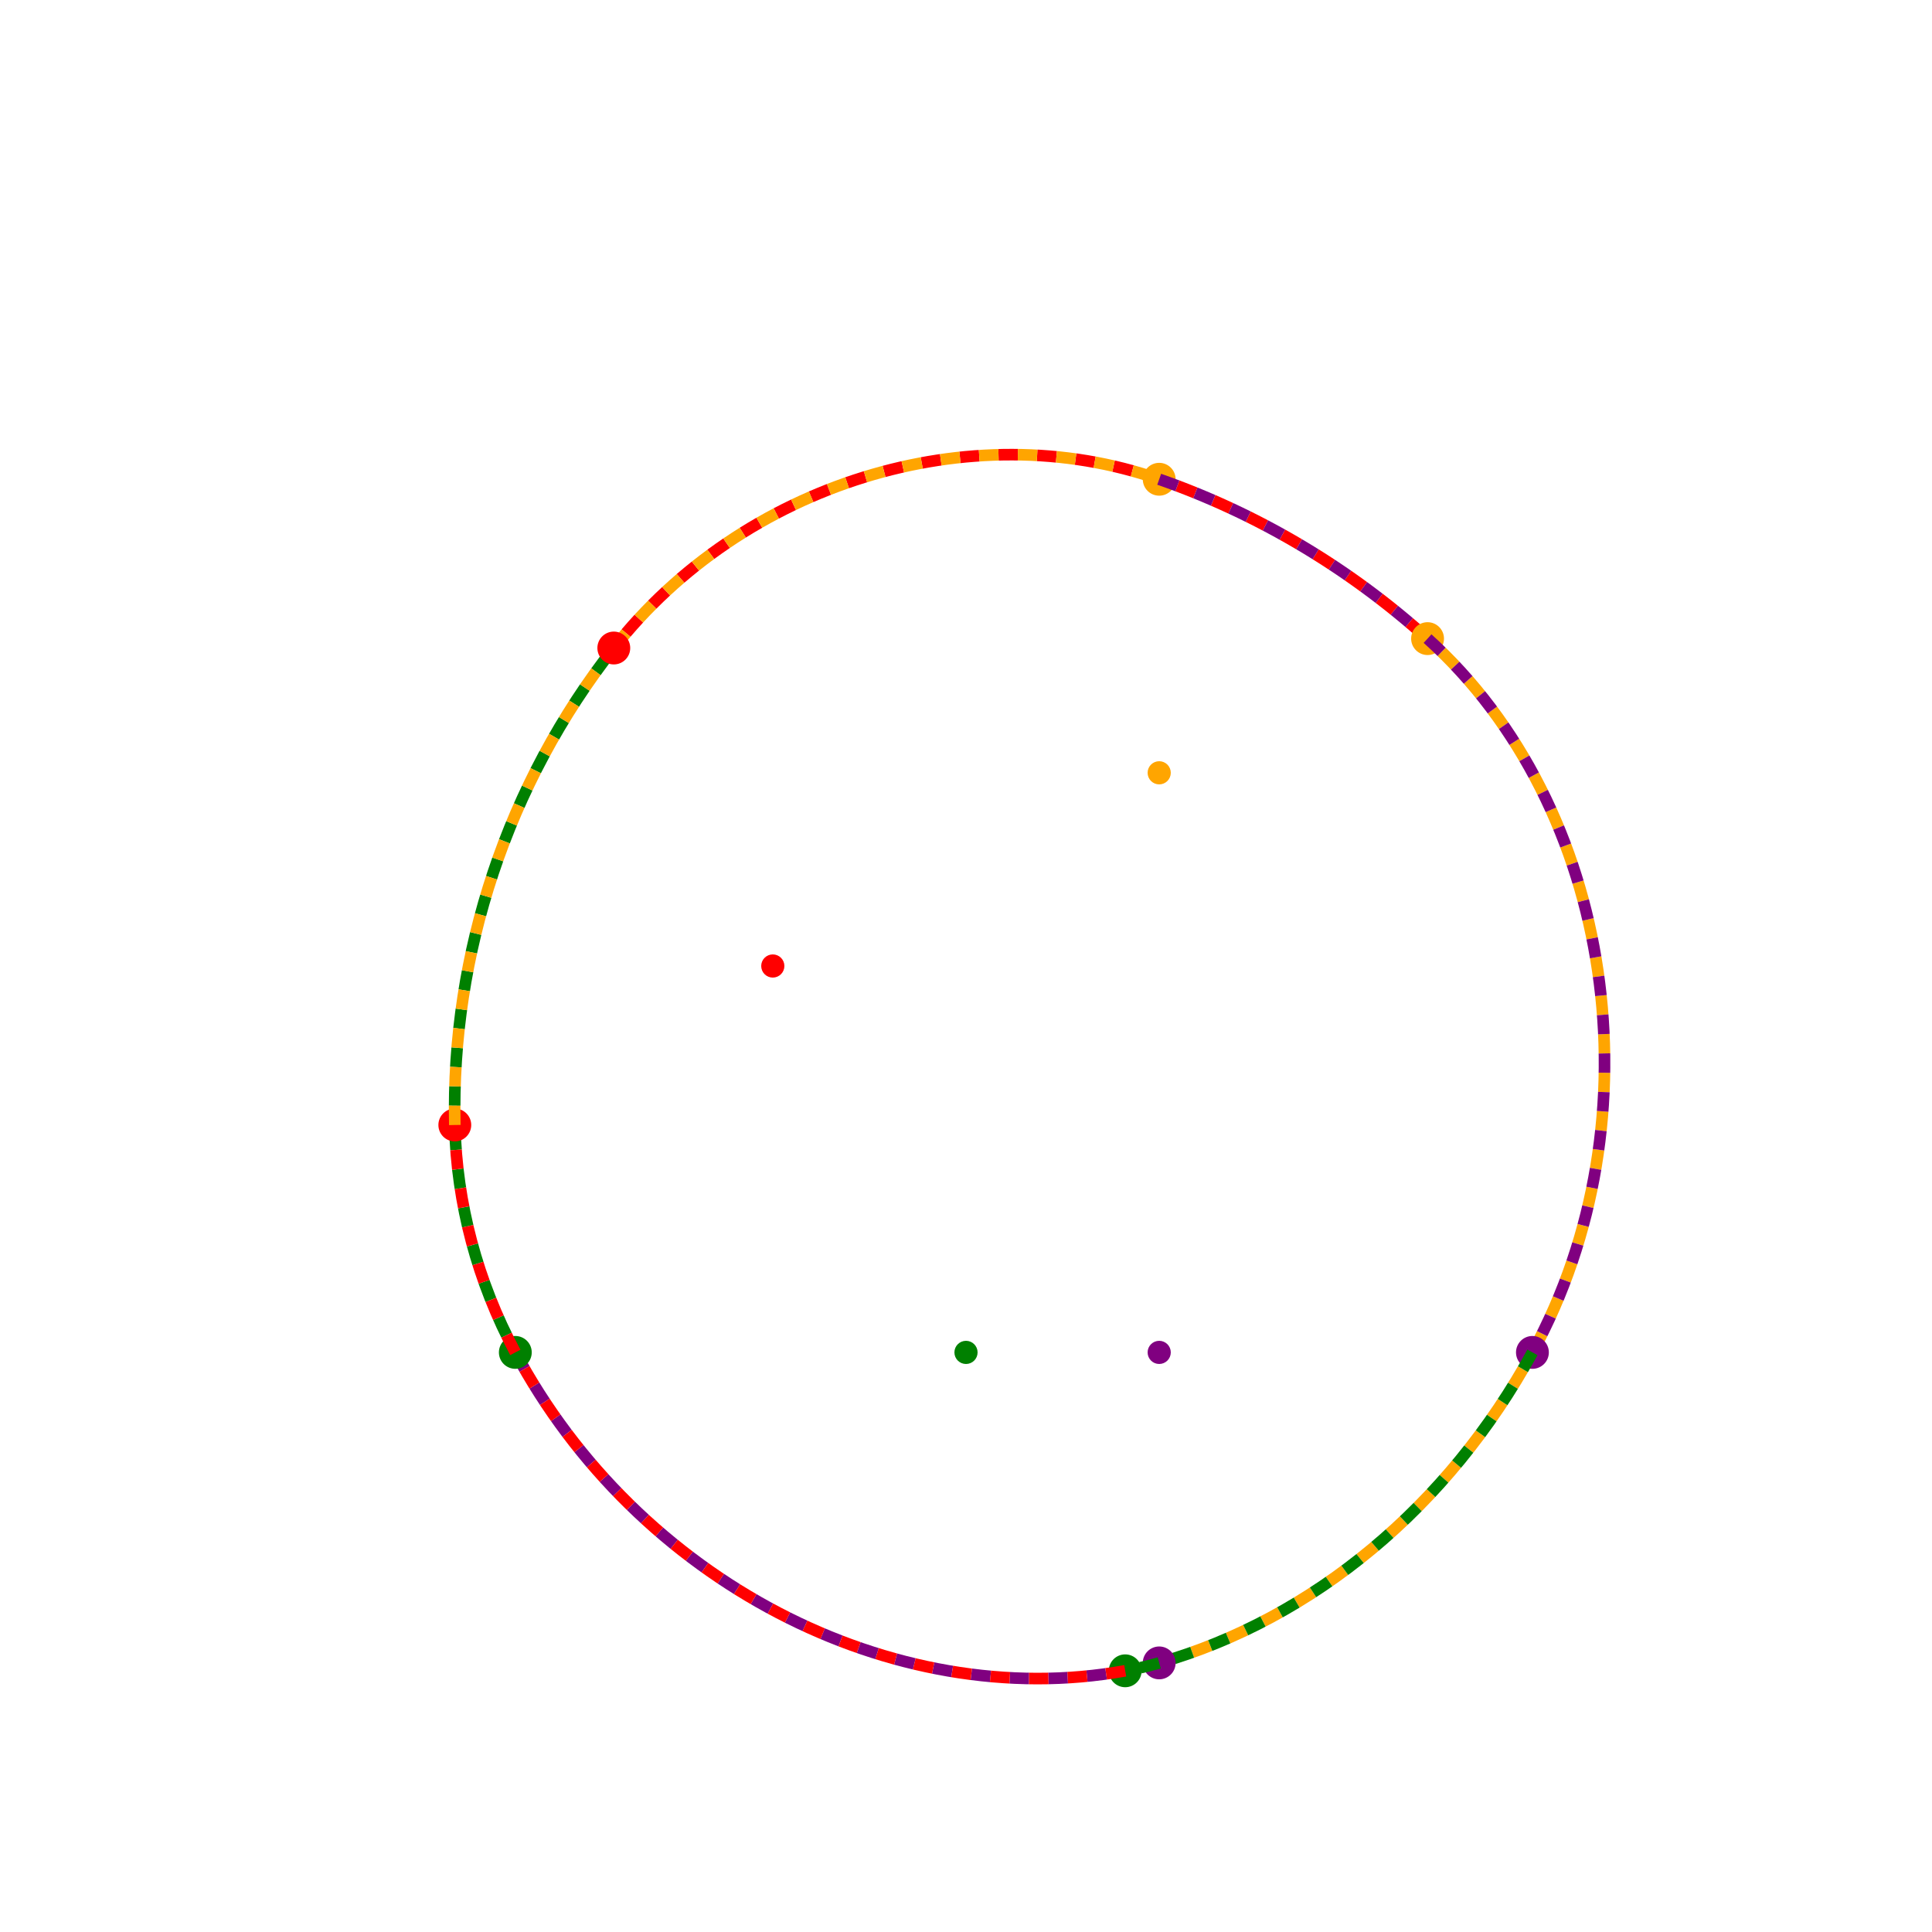
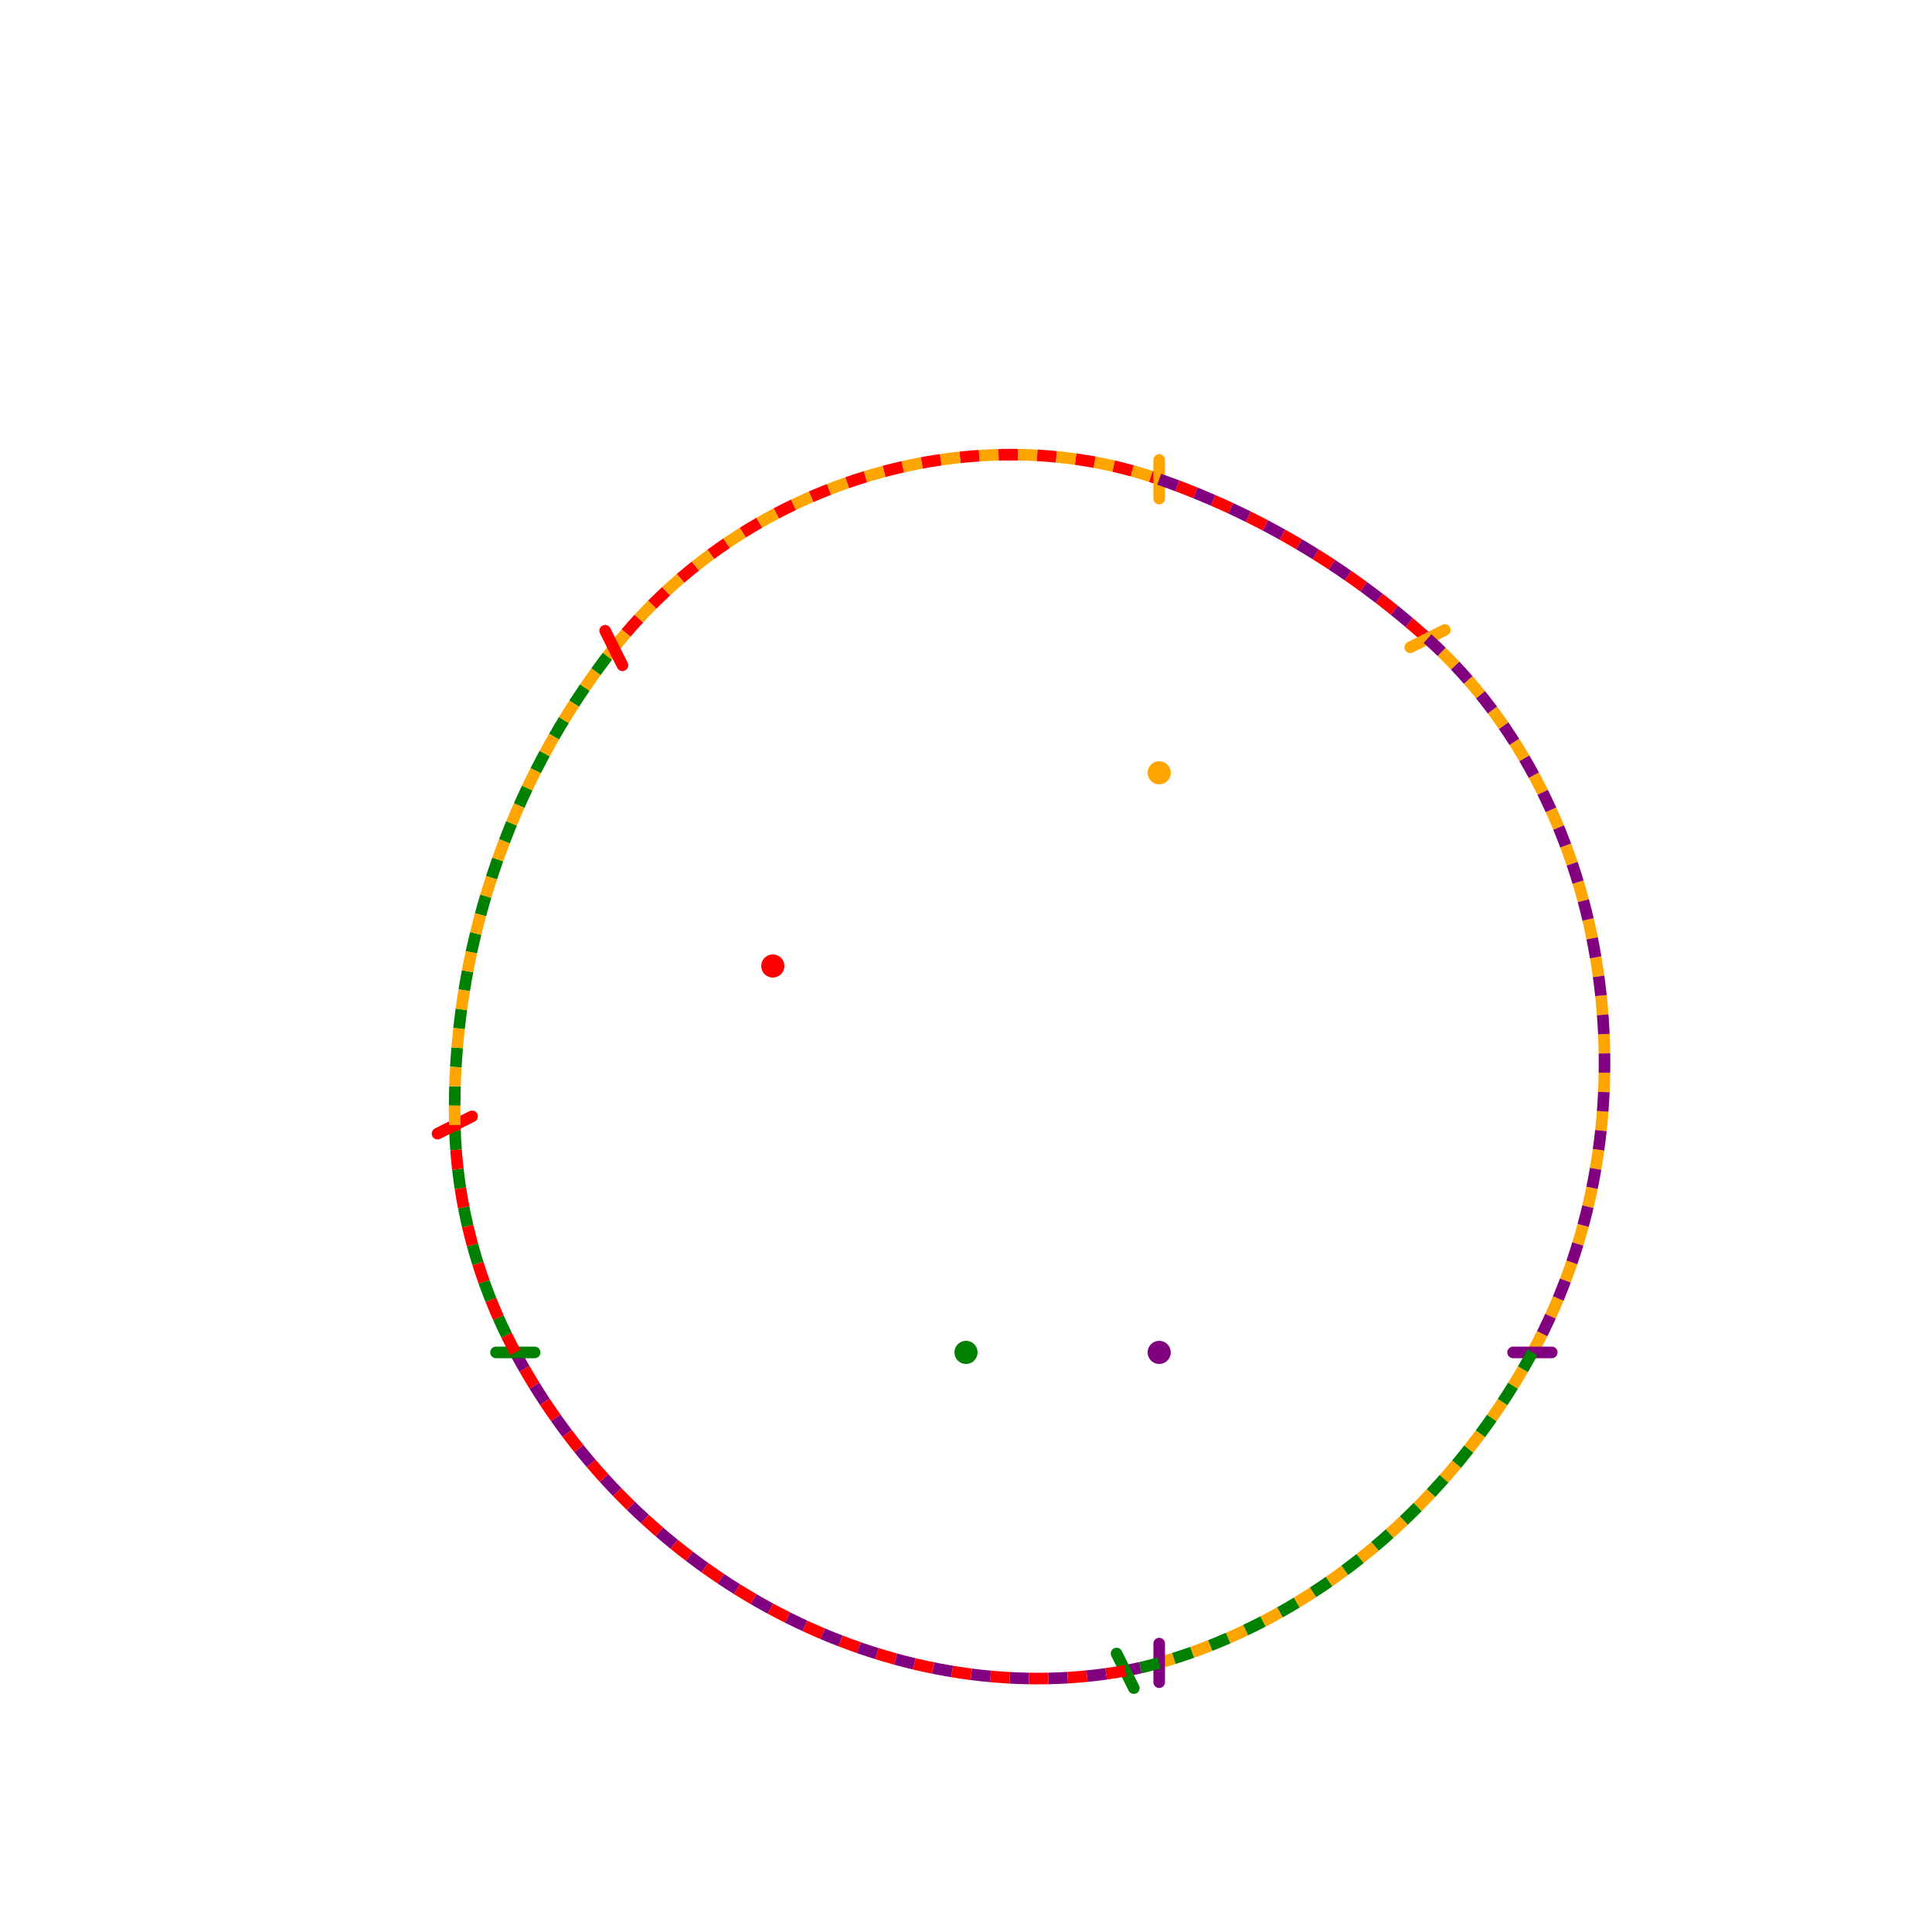
<svg xmlns="http://www.w3.org/2000/svg" baseProfile="full" height="1000" version="1.1" width="1000">
  <defs />
  <circle cx="400" cy="500" fill="red" r="5" stroke="red" stroke-width="2" />
  <circle cx="600" cy="400" fill="orange" r="5" stroke="orange" stroke-width="2" />
  <circle cx="600" cy="700" fill="purple" r="5" stroke="purple" stroke-width="2" />
  <circle cx="500" cy="700" fill="green" r="5" stroke="green" stroke-width="2" />
  <g fill="none">
    <path d="M 317.705,335.41 A 236.803,208.748 -26.565 0,1 600,248.064" stroke="red" stroke-dasharray="10,10" stroke-dashoffset="10" stroke-width="6" />
    <path d="M 317.705,335.41 A 236.803,208.748 -26.565 0,1 600,248.064" stroke="orange" stroke-dasharray="10,10" stroke-dashoffset="0" stroke-width="6" />
-     <circle cx="600.0" cy="248.064" fill="orange" r="8" stroke="orange" />
+     <line fill="orange" stroke="orange" stroke-linecap="round" stroke-width="6" x1="600.0" x2="600.0" y1="258.064" y2="238.064" />
    <path d="M 600,248.064 A 386.803,360.023 45 0,1 738.904,330.548" stroke="red" stroke-dasharray="10,10" stroke-dashoffset="10" stroke-width="6" />
    <path d="M 600,248.064 A 386.803,360.023 45 0,1 738.904,330.548" stroke="purple" stroke-dasharray="10,10" stroke-dashoffset="0" stroke-width="6" />
-     <circle cx="738.904" cy="330.548" fill="orange" r="8" stroke="orange" />
+     <line fill="orange" stroke="orange" stroke-linecap="round" stroke-width="6" x1="729.959" x2="747.848" y1="335.02" y2="326.076" />
    <path d="M 738.904,330.548 A 275,230.489 90 0,1 793.182,700" stroke="orange" stroke-dasharray="10,10" stroke-dashoffset="10" stroke-width="6" />
    <path d="M 738.904,330.548 A 275,230.489 90 0,1 793.182,700" stroke="purple" stroke-dasharray="10,10" stroke-dashoffset="0" stroke-width="6" />
-     <circle cx="793.182" cy="700.0" fill="purple" r="8" stroke="purple" />
+     <line fill="purple" stroke="purple" stroke-linecap="round" stroke-width="6" x1="783.182" x2="803.182" y1="700.0" y2="700.0" />
    <path d="M 793.182,700 A 325,283.945 108.435 0,1 600,860.714" stroke="orange" stroke-dasharray="10,10" stroke-dashoffset="10" stroke-width="6" />
    <path d="M 793.182,700 A 325,283.945 108.435 0,1 600,860.714" stroke="green" stroke-dasharray="10,10" stroke-dashoffset="0" stroke-width="6" />
-     <circle cx="600" cy="860.714" fill="purple" r="8" stroke="purple" />
+     <line fill="purple" stroke="purple" stroke-linecap="round" stroke-width="6" x1="600" x2="600" y1="850.714" y2="870.714" />
    <path d="M 600,860.714 A 175,167.705 180 0,1 582.403,864.805" stroke="purple" stroke-dasharray="10,10" stroke-dashoffset="10" stroke-width="6" />
    <path d="M 600,860.714 A 175,167.705 180 0,1 582.403,864.805" stroke="green" stroke-dasharray="10,10" stroke-dashoffset="0" stroke-width="6" />
-     <circle cx="582.403" cy="864.805" fill="green" r="8" stroke="green" />
+     <line fill="green" stroke="green" stroke-linecap="round" stroke-width="6" x1="577.931" x2="586.875" y1="855.861" y2="873.75" />
    <path d="M 582.403,864.805 A 286.803,249.512 -135 0,1 266.729,700" stroke="purple" stroke-dasharray="10,10" stroke-dashoffset="10" stroke-width="6" />
    <path d="M 582.403,864.805 A 286.803,249.512 -135 0,1 266.729,700" stroke="red" stroke-dasharray="10,10" stroke-dashoffset="0" stroke-width="6" />
-     <circle cx="266.729" cy="700.0" fill="green" r="8" stroke="green" />
+     <line fill="green" stroke="green" stroke-linecap="round" stroke-width="6" x1="276.729" x2="256.729" y1="700.0" y2="700.0" />
    <path d="M 266.729,700 A 236.803,208.748 -116.565 0,1 235.41,582.295" stroke="green" stroke-dasharray="10,10" stroke-dashoffset="10" stroke-width="6" />
    <path d="M 266.729,700 A 236.803,208.748 -116.565 0,1 235.41,582.295" stroke="red" stroke-dasharray="10,10" stroke-dashoffset="0" stroke-width="6" />
-     <circle cx="235.41" cy="582.295" fill="red" r="8" stroke="red" />
+     <line fill="red" stroke="red" stroke-linecap="round" stroke-width="6" x1="244.354" x2="226.466" y1="577.823" y2="586.767" />
    <path d="M 235.41,582.295 A 348.607,310.687 -71.565 0,1 317.705,335.41" stroke="green" stroke-dasharray="10,10" stroke-dashoffset="10" stroke-width="6" />
    <path d="M 235.41,582.295 A 348.607,310.687 -71.565 0,1 317.705,335.41" stroke="orange" stroke-dasharray="10,10" stroke-dashoffset="0" stroke-width="6" />
-     <circle cx="317.705" cy="335.41" fill="red" r="8" stroke="red" />
+     <line fill="red" stroke="red" stroke-linecap="round" stroke-width="6" x1="322.177" x2="313.233" y1="344.354" y2="326.466" />
  </g>
</svg>
